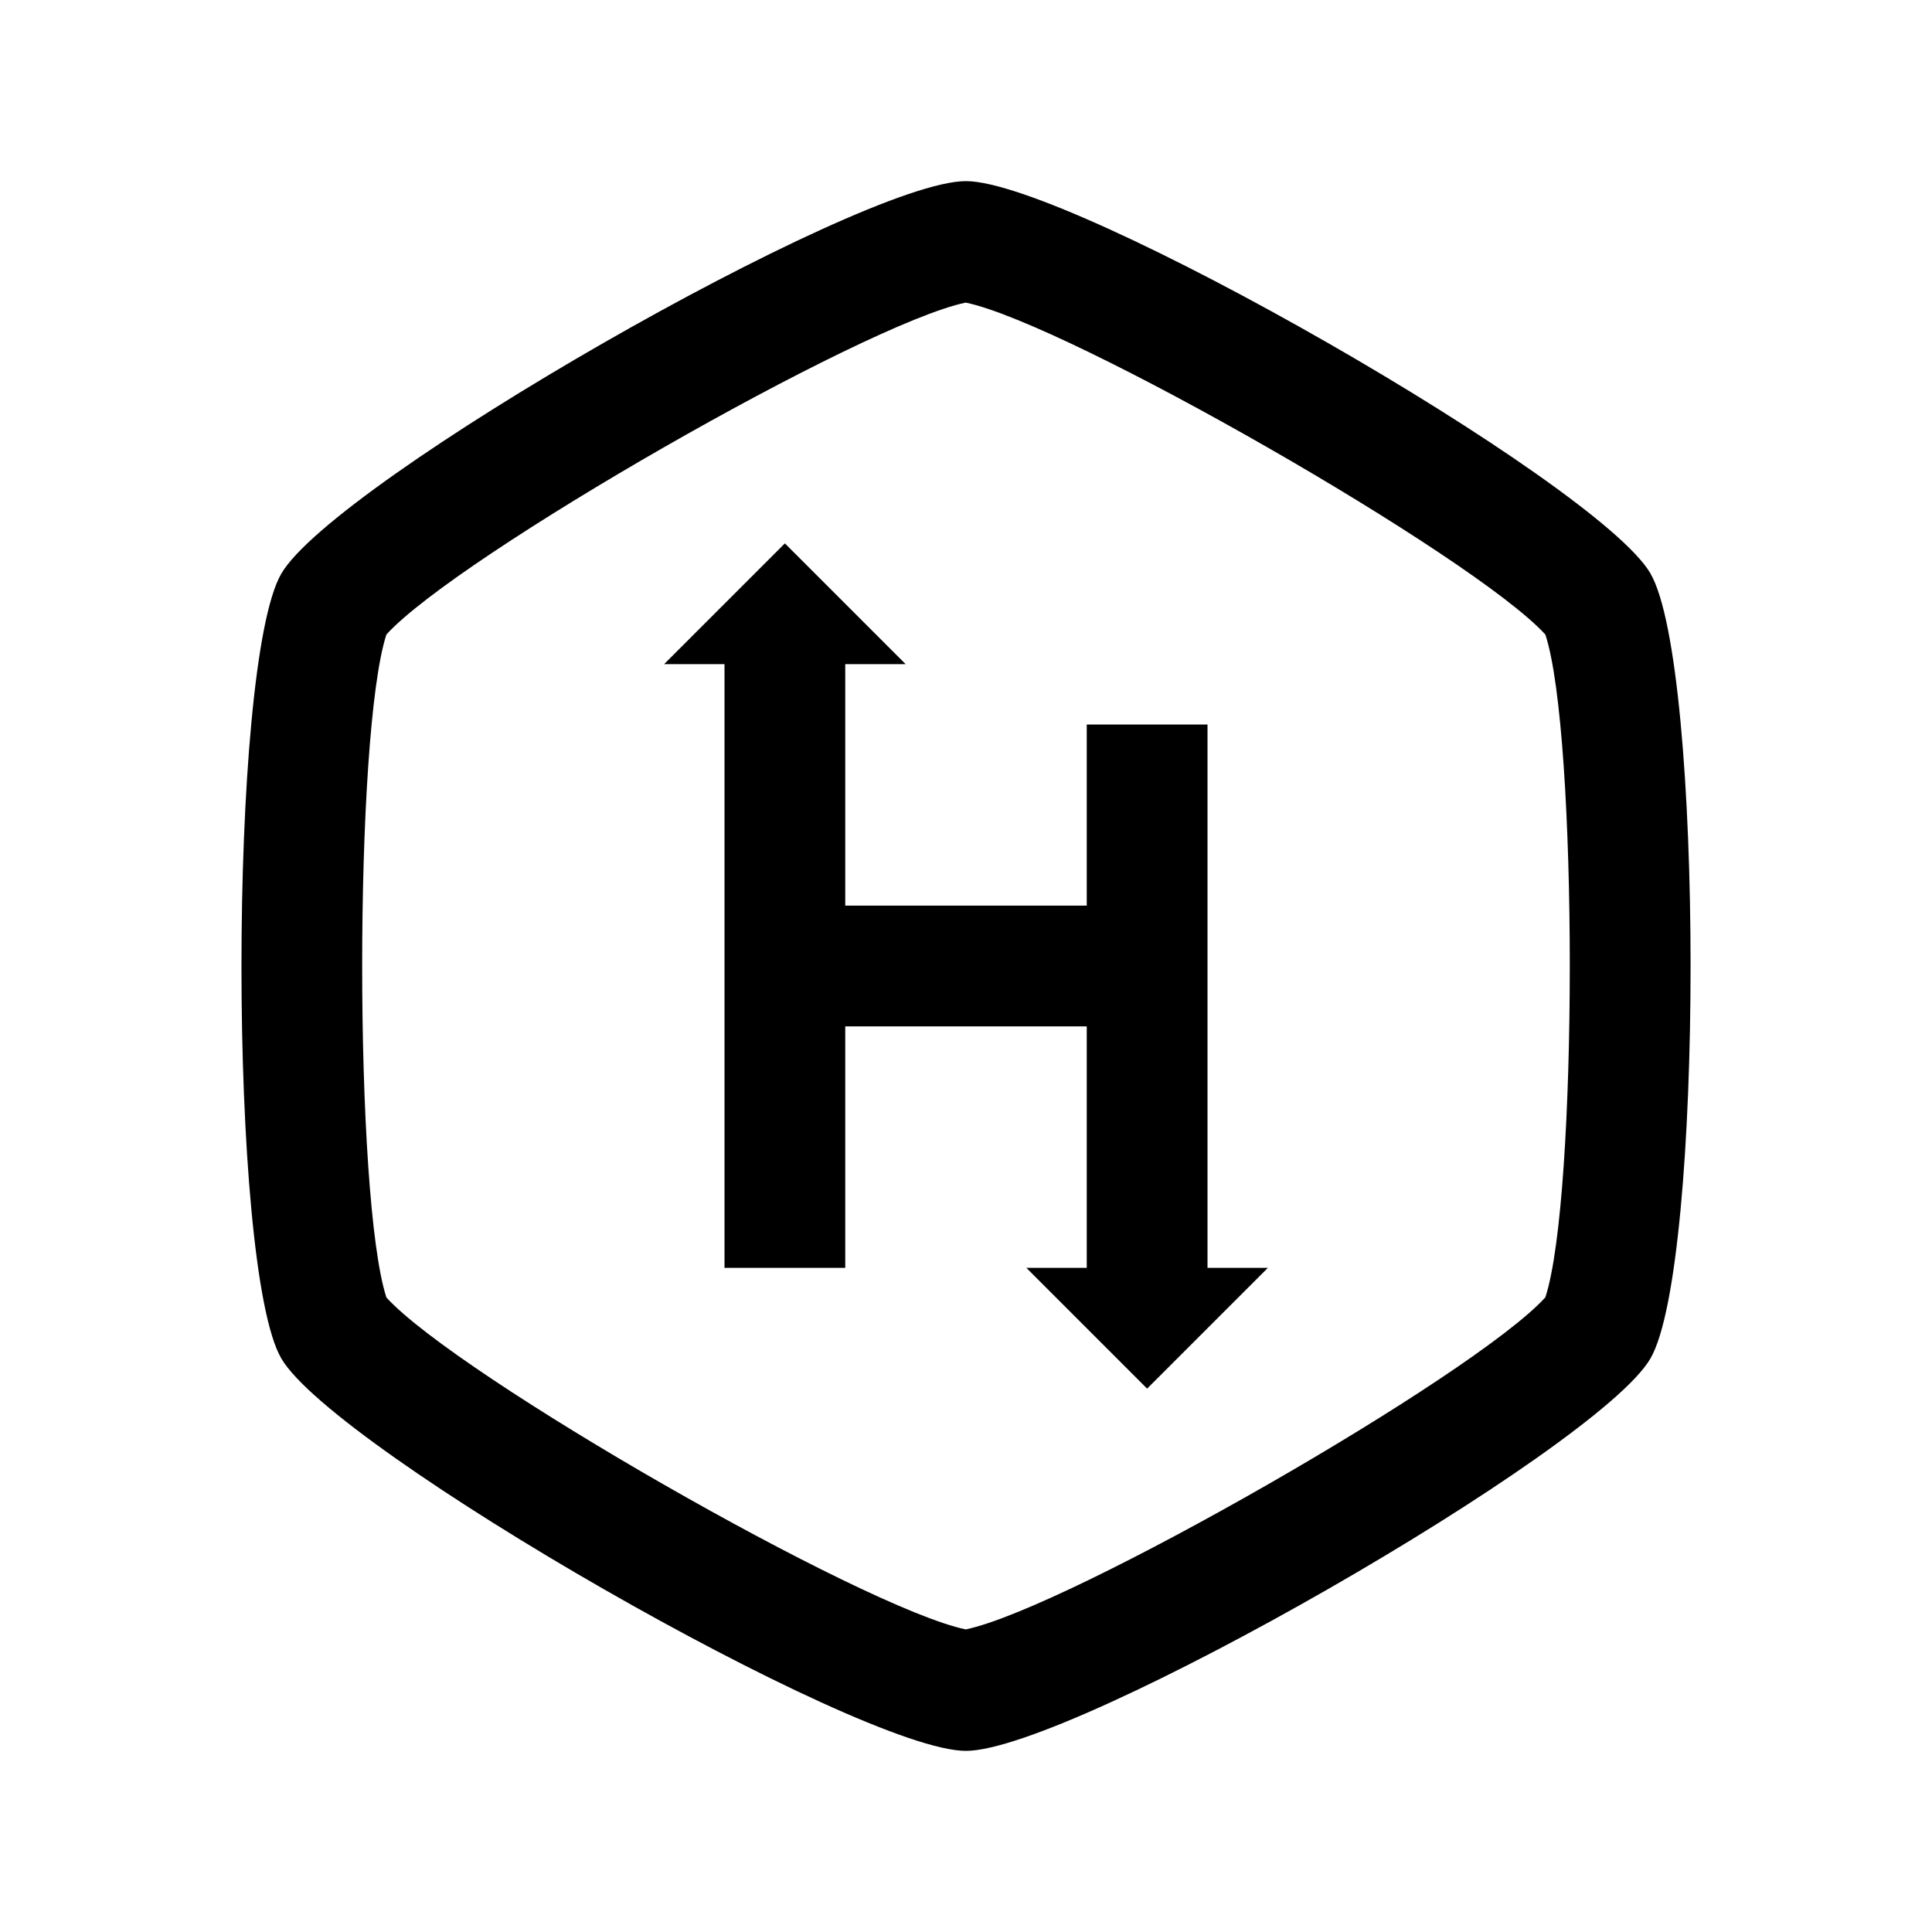
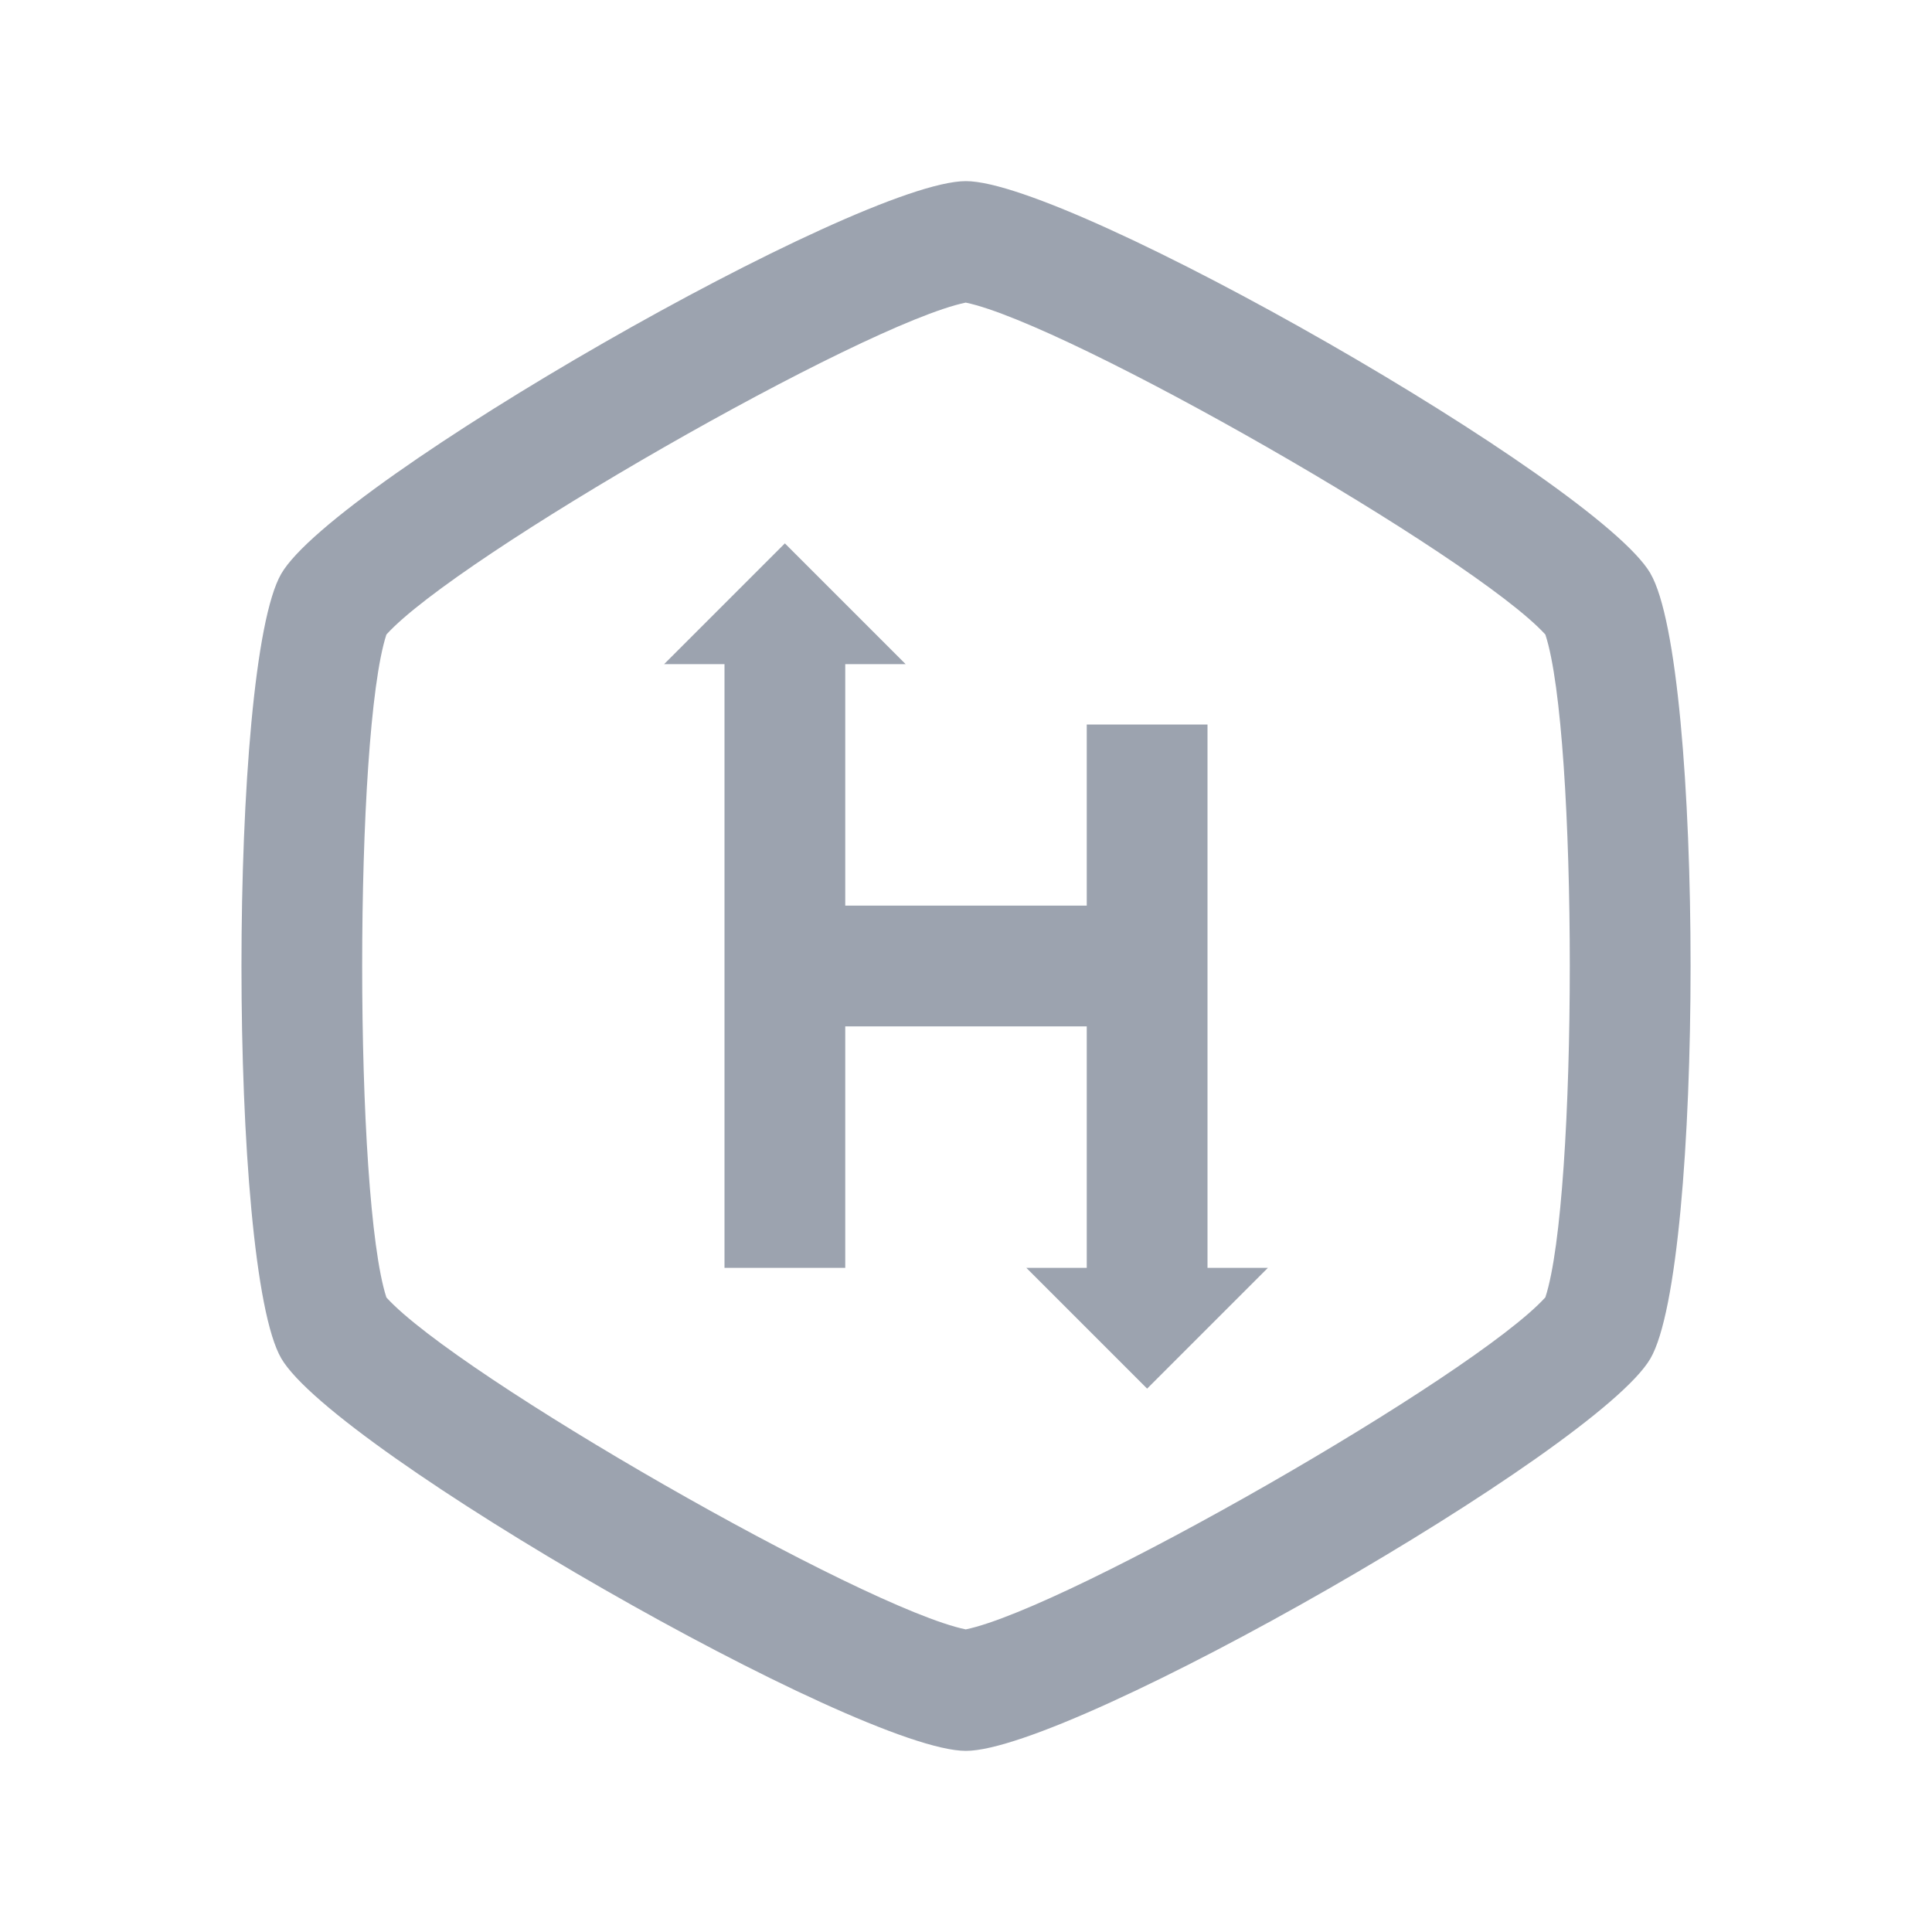
- <svg xmlns="http://www.w3.org/2000/svg" fill="#000000" width="800px" height="800px" viewBox="0 0 32 32">
+ <svg xmlns="http://www.w3.org/2000/svg" fill="#9ca3af" width="800px" height="800px" viewBox="0 0 32 32">
  <path d="M 15.998 3 C 14.225 3 5.535 7.984 4.658 9.504 C 3.78 11.025 3.78 20.983 4.658 22.498 C 5.539 24.017 14.229 29 15.998 29 C 17.762 29 26.452 24.02 27.336 22.502 C 28.223 20.98 28.223 11.014 27.336 9.498 L 27.336 9.496 C 26.445 7.979 17.756 3 15.998 3 z M 15.996 5.012 C 17.693 5.365 24.418 9.217 25.596 10.51 C 26.136 12.151 26.135 19.844 25.596 21.488 C 24.426 22.779 17.695 26.636 15.996 26.988 C 14.298 26.638 7.572 22.783 6.4 21.49 C 5.865 19.842 5.865 12.156 6.4 10.51 C 7.569 9.217 14.297 5.362 15.996 5.012 z M 13 9 L 11 11 L 12 11 L 12 21 L 14 21 L 14 17 L 18 17 L 18 21 L 17 21 L 19 23 L 21 21 L 20 21 L 20 12 L 18 12 L 18 15 L 14 15 L 14 11 L 15 11 L 13 9 z" />
</svg>
